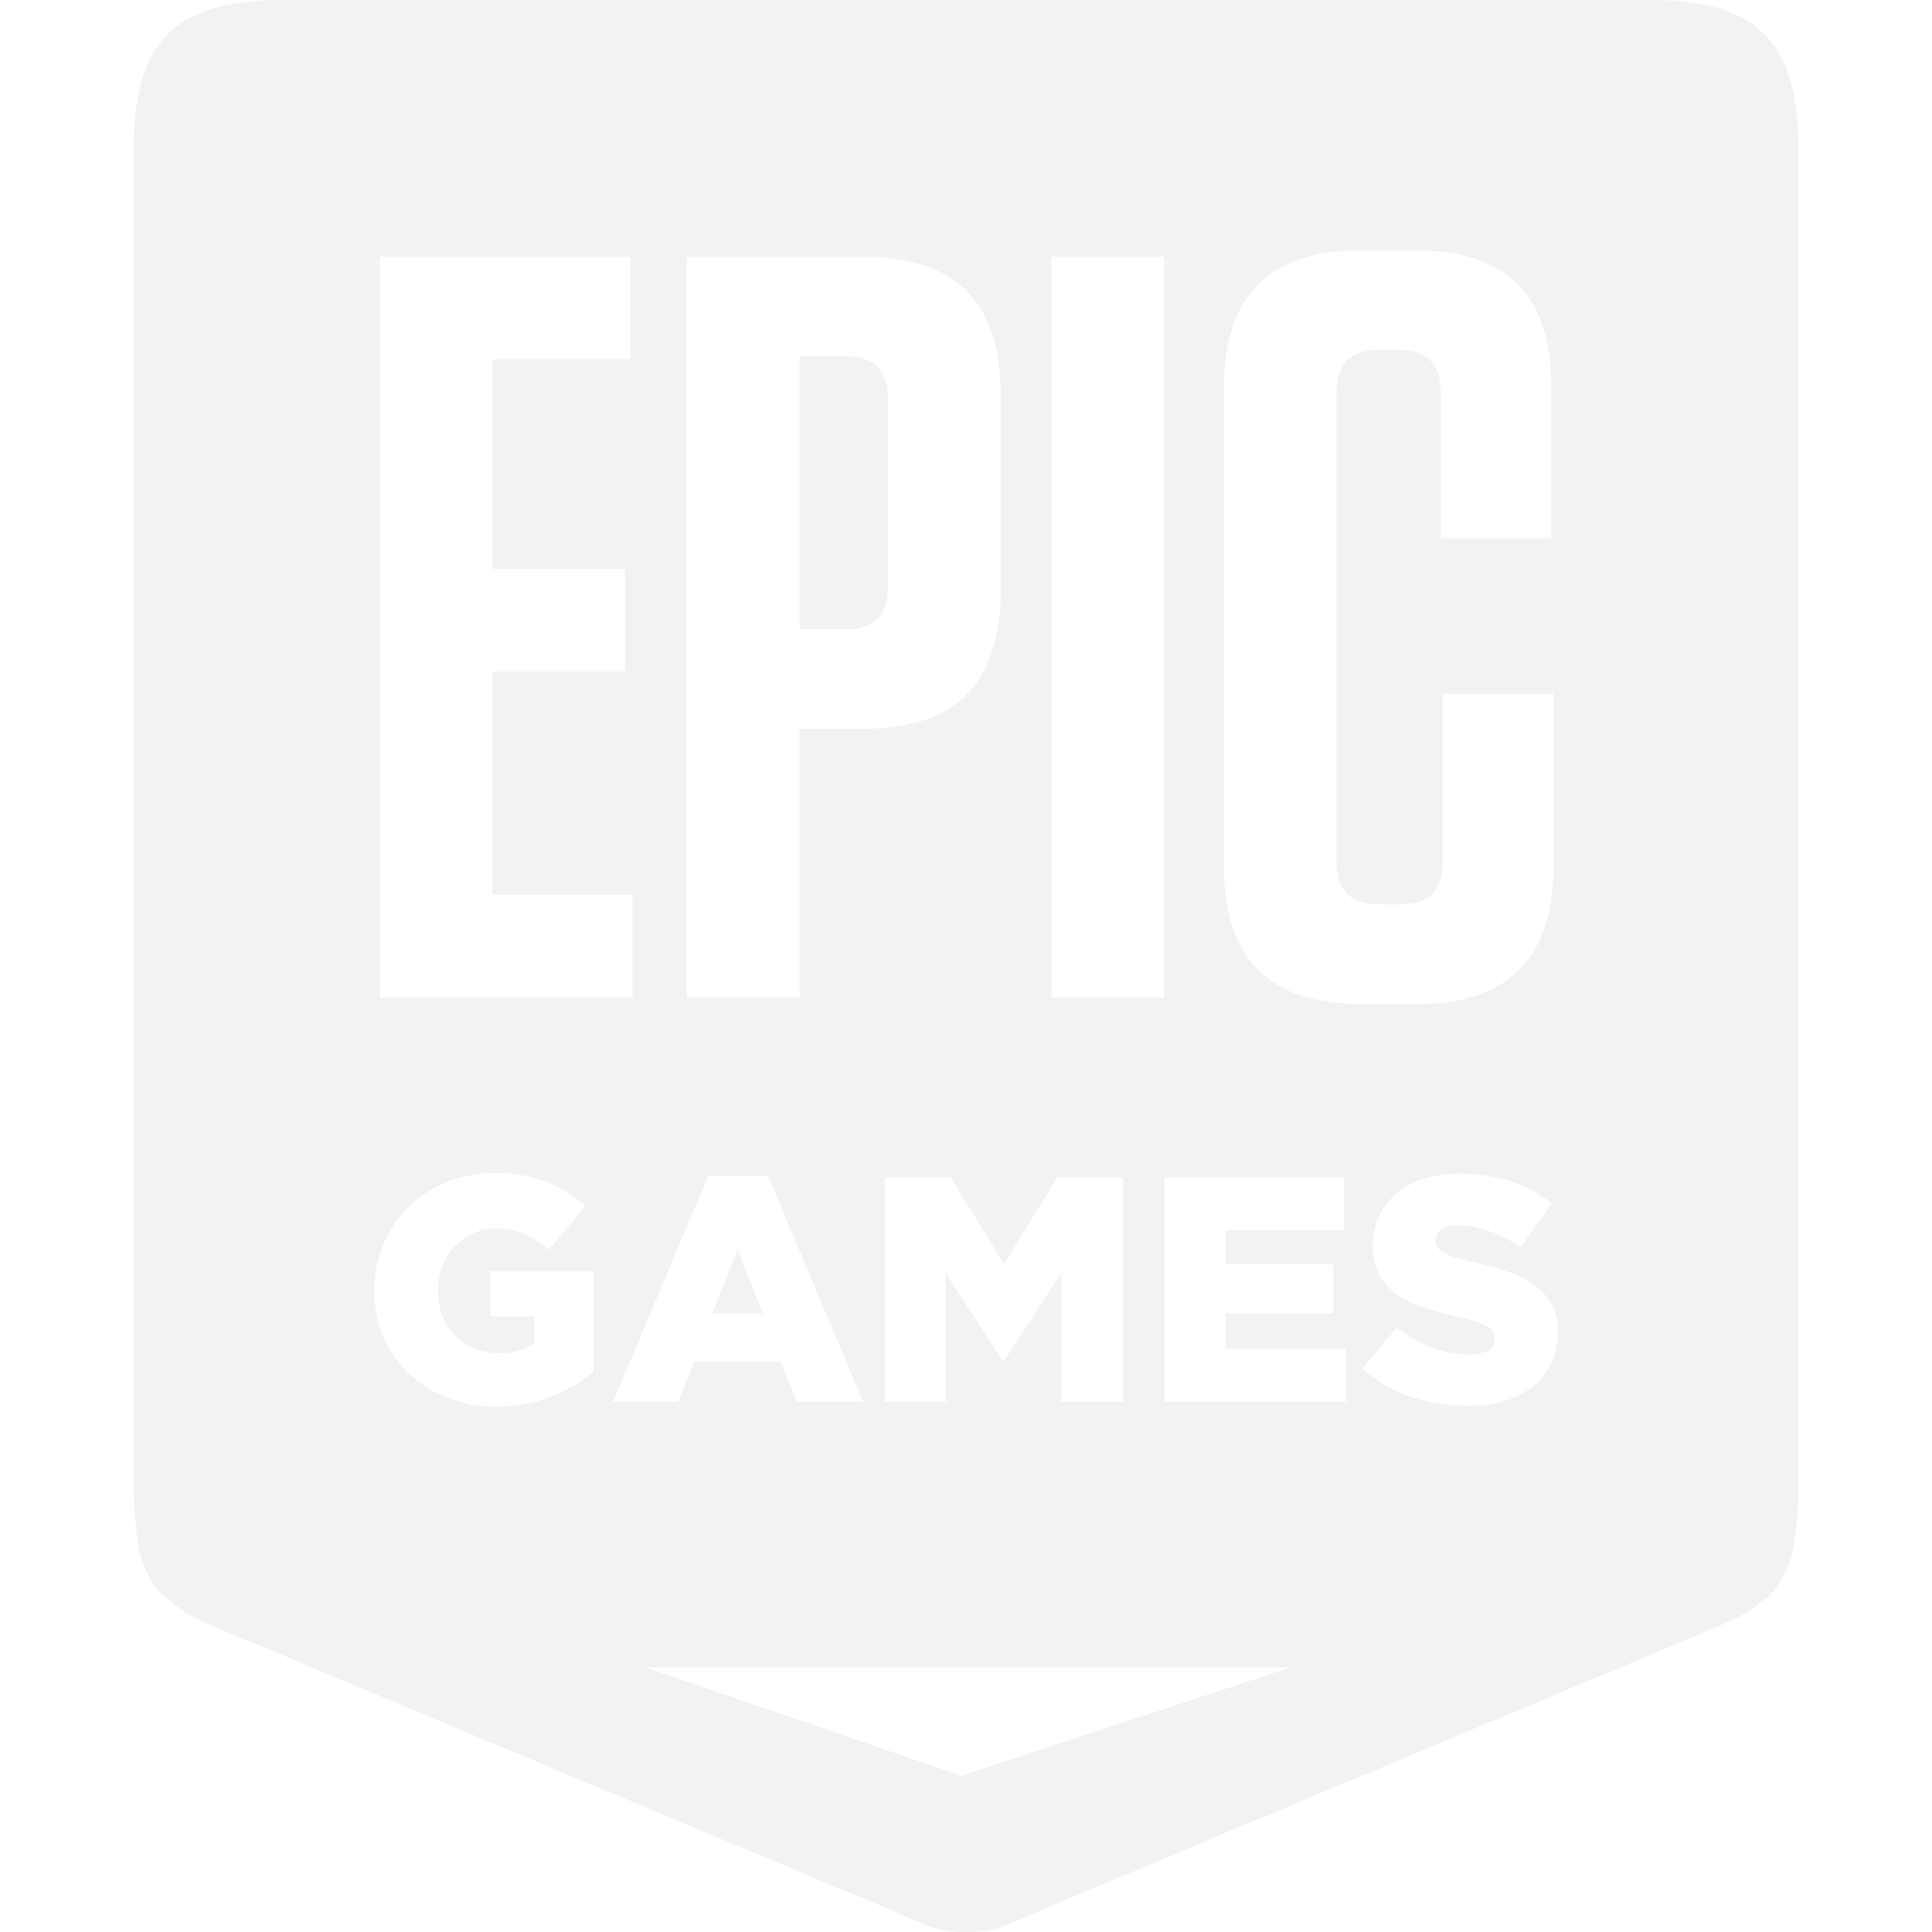
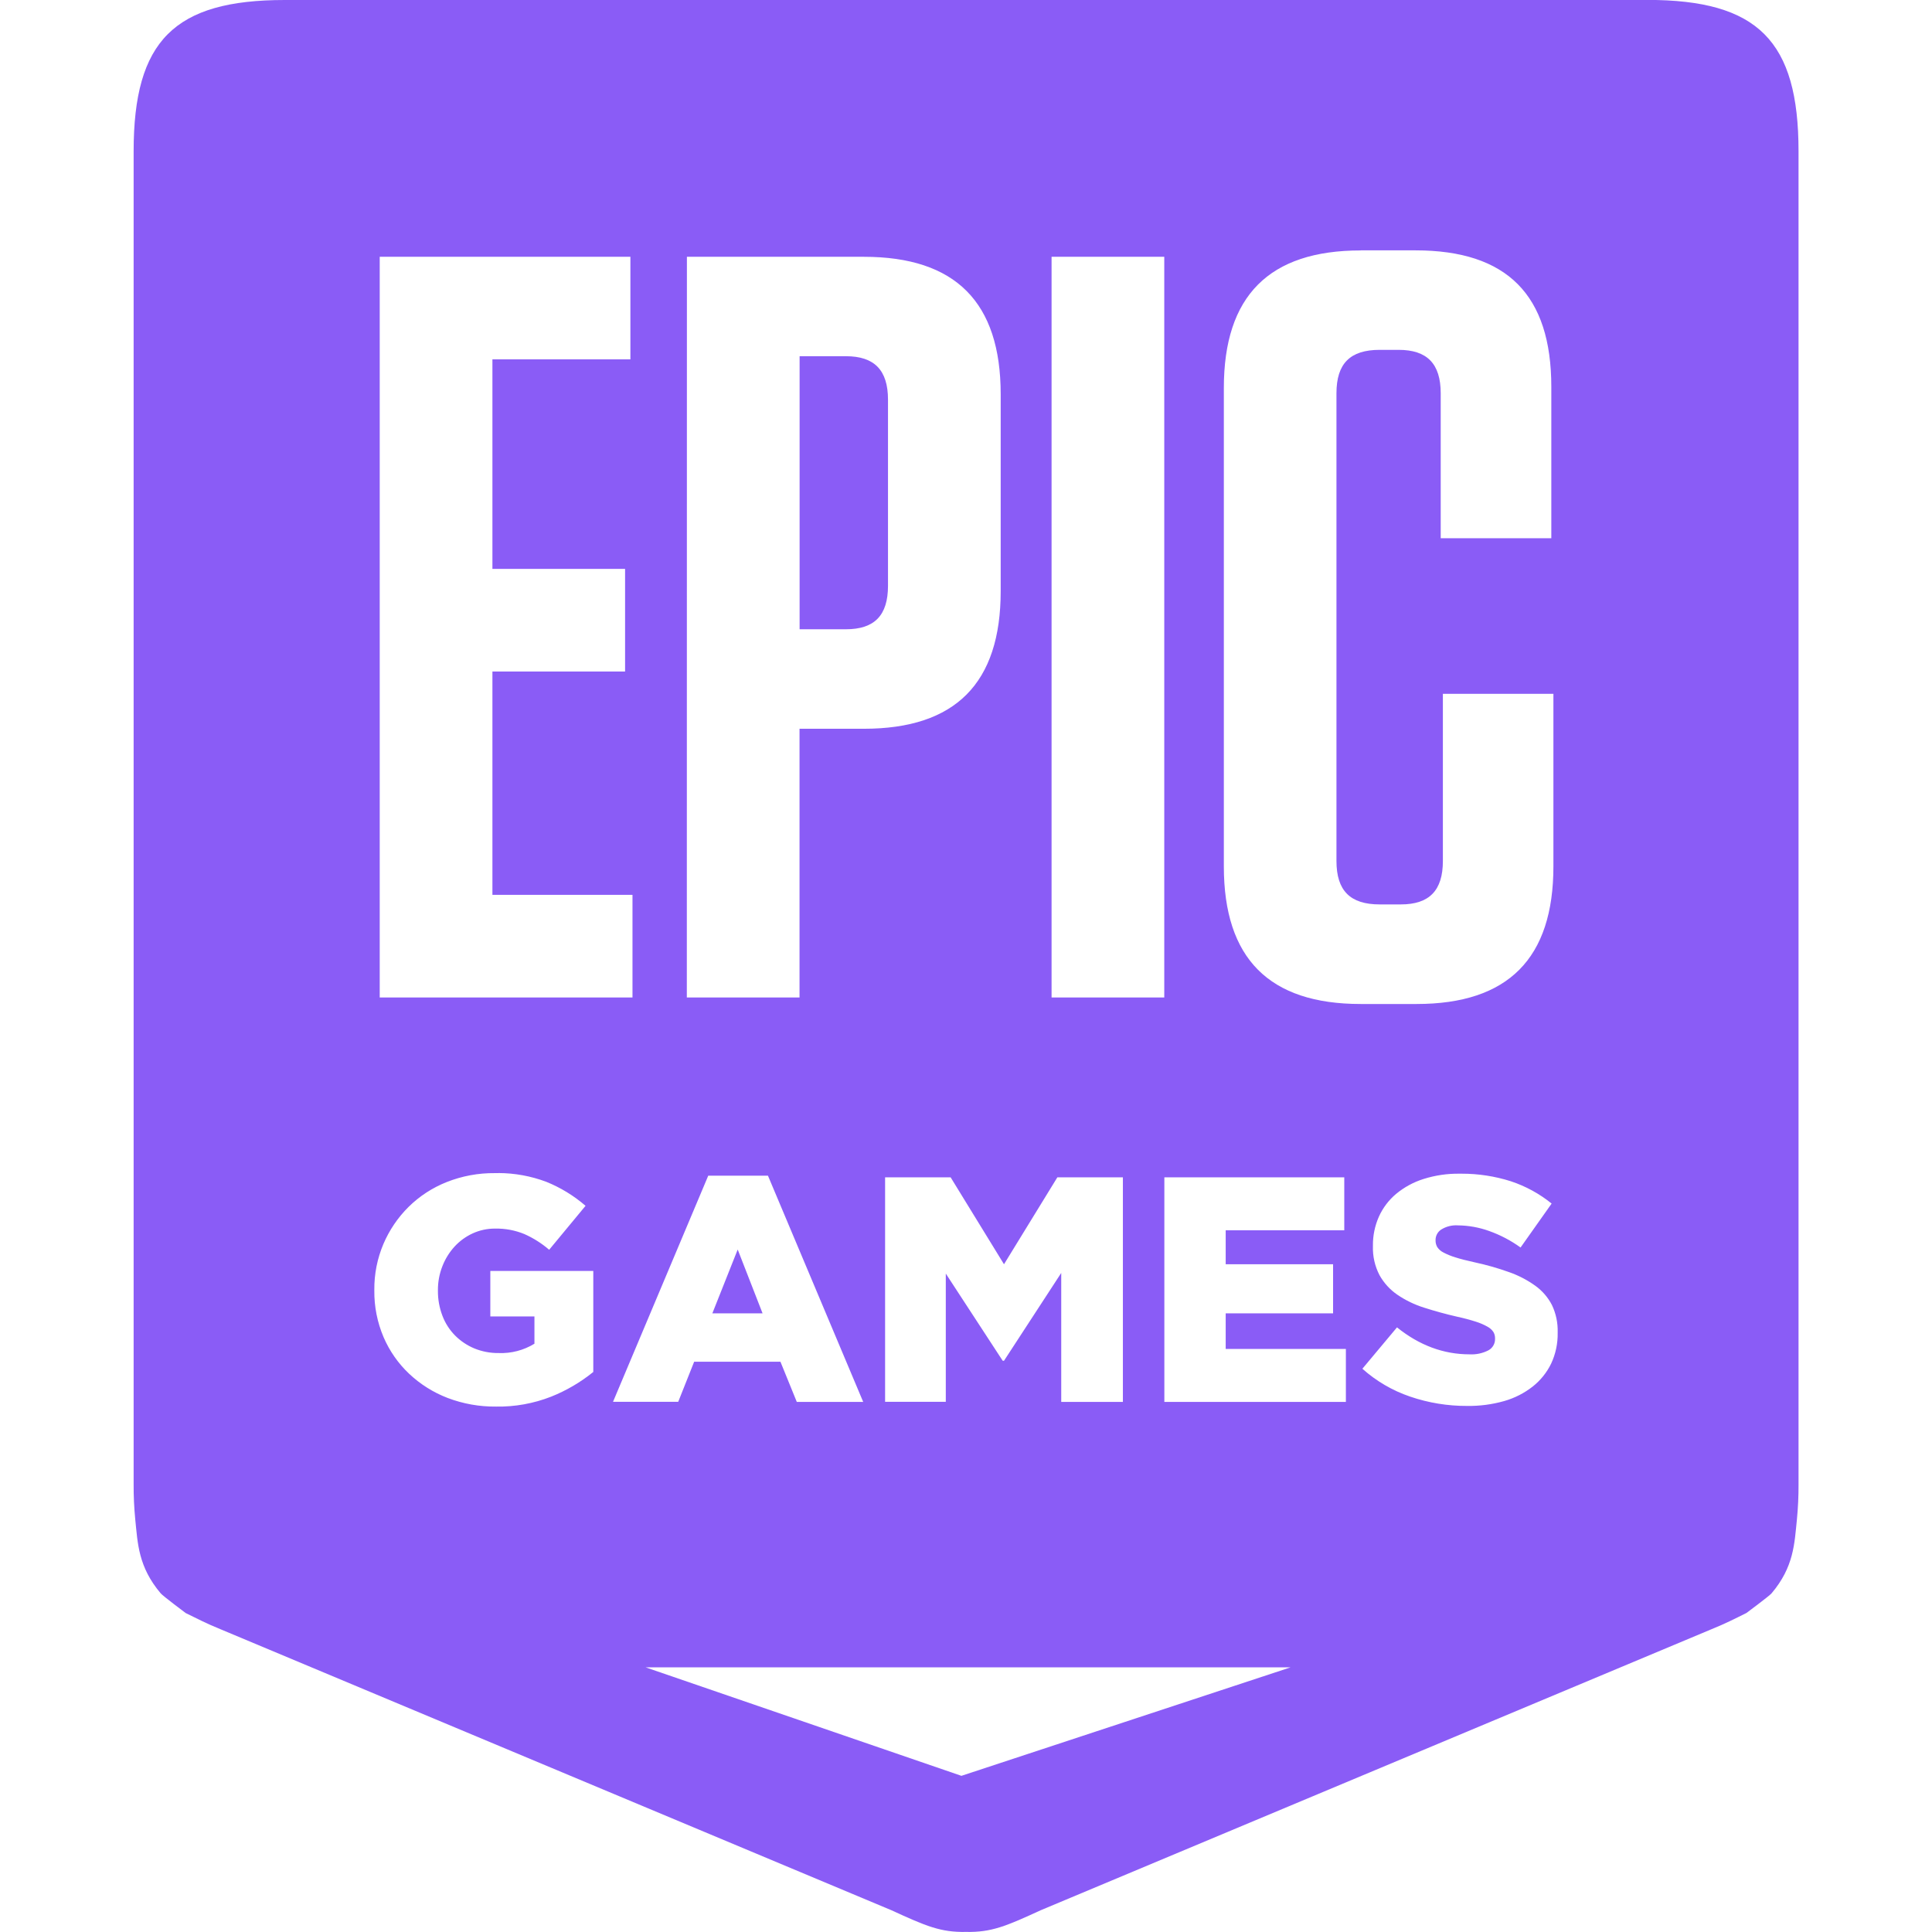
- <svg xmlns="http://www.w3.org/2000/svg" fill="#F2F2F2" role="img" viewBox="0 0 24 24">
+ <svg xmlns="http://www.w3.org/2000/svg" fill="#8A5CF6" role="img" viewBox="0 0 24 24">
  <path d="M3.537 0C2.165 0 1.66.506 1.66 1.879V18.44a4.262 4.262 0 00.02.433c.031.3.037.59.316.92.027.033.311.245.311.245.153.075.258.13.43.2l8.335 3.491c.433.199.614.276.928.27h.002c.314.006.495-.071.928-.27l8.335-3.492c.172-.07.277-.124.43-.2 0 0 .284-.211.311-.243.28-.33.285-.621.316-.92a4.261 4.261 0 00.02-.434V1.879c0-1.373-.506-1.88-1.878-1.88zm13.366 3.11h.68c1.138 0 1.688.553 1.688 1.696v1.88h-1.374v-1.8c0-.369-.17-.54-.523-.54h-.235c-.367 0-.537.17-.537.539v5.81c0 .369.17.54.537.54h.262c.353 0 .523-.171.523-.54V8.619h1.373v2.143c0 1.144-.562 1.71-1.7 1.71h-.694c-1.138 0-1.7-.566-1.7-1.71V4.82c0-1.144.562-1.709 1.7-1.709zm-12.186.08h3.114v1.274H6.117v2.603h1.648v1.275H6.117v2.774h1.74v1.275h-3.14zm3.816 0h2.198c1.138 0 1.7.564 1.7 1.708v2.445c0 1.144-.562 1.71-1.7 1.71h-.799v3.338h-1.4zm4.53 0h1.4v9.201h-1.4zm-3.13 1.235v3.392h.575c.354 0 .523-.171.523-.54V4.965c0-.368-.17-.54-.523-.54zm-3.74 10.147a1.708 1.708 0 01.591.108 1.745 1.745 0 01.49.299l-.452.546a1.247 1.247 0 00-.308-.195.91.91 0 00-.363-.068.658.658 0 00-.28.06.703.703 0 00-.224.163.783.783 0 00-.151.243.799.799 0 00-.056.299v.008a.852.852 0 00.056.31.7.7 0 00.157.245.736.736 0 00.238.16.774.774 0 00.303.058.79.79 0 00.445-.116v-.339h-.548v-.565H7.37v1.255a2.019 2.019 0 01-.524.307 1.789 1.789 0 01-.683.123 1.642 1.642 0 01-.602-.107 1.46 1.46 0 01-.478-.3 1.371 1.371 0 01-.318-.455 1.438 1.438 0 01-.115-.58v-.008a1.426 1.426 0 01.113-.57 1.449 1.449 0 01.312-.46 1.418 1.418 0 01.474-.309 1.58 1.58 0 01.598-.111 1.708 1.708 0 01.045 0zm11.963.008a2.006 2.006 0 01.612.094 1.61 1.61 0 01.507.277l-.386.546a1.562 1.562 0 00-.39-.205 1.178 1.178 0 00-.388-.07.347.347 0 00-.208.052.154.154 0 00-.07.127v.008a.158.158 0 00.022.084.198.198 0 00.076.066.831.831 0 00.147.06c.062.02.14.04.236.061a3.389 3.389 0 01.43.122 1.292 1.292 0 01.328.17.678.678 0 01.207.24.739.739 0 01.071.337v.008a.865.865 0 01-.081.382.82.82 0 01-.229.285 1.032 1.032 0 01-.353.18 1.606 1.606 0 01-.46.061 2.16 2.16 0 01-.71-.116 1.718 1.718 0 01-.593-.346l.43-.514c.277.223.578.335.9.335a.457.457 0 00.236-.05.157.157 0 00.082-.142v-.008a.15.15 0 00-.02-.077.204.204 0 00-.073-.066.753.753 0 00-.143-.062 2.45 2.45 0 00-.233-.062 5.036 5.036 0 01-.413-.113 1.26 1.26 0 01-.331-.16.72.72 0 01-.222-.243.73.73 0 01-.082-.36v-.008a.863.863 0 01.074-.359.794.794 0 01.214-.283 1.007 1.007 0 01.34-.185 1.423 1.423 0 01.448-.066 2.006 2.006 0 01.025 0zm-9.358.025h.742l1.183 2.81h-.825l-.203-.499H8.623l-.198.498h-.81zm2.197.02h.814l.663 1.08.663-1.08h.814v2.79h-.766v-1.602l-.711 1.091h-.016l-.707-1.083v1.593h-.754zm3.469 0h2.235v.658h-1.473v.422h1.334v.61h-1.334v.442h1.493v.658h-2.255zm-5.3.897l-.315.793h.624zm-1.145 5.19h8.014l-4.09 1.348z" />
</svg>
